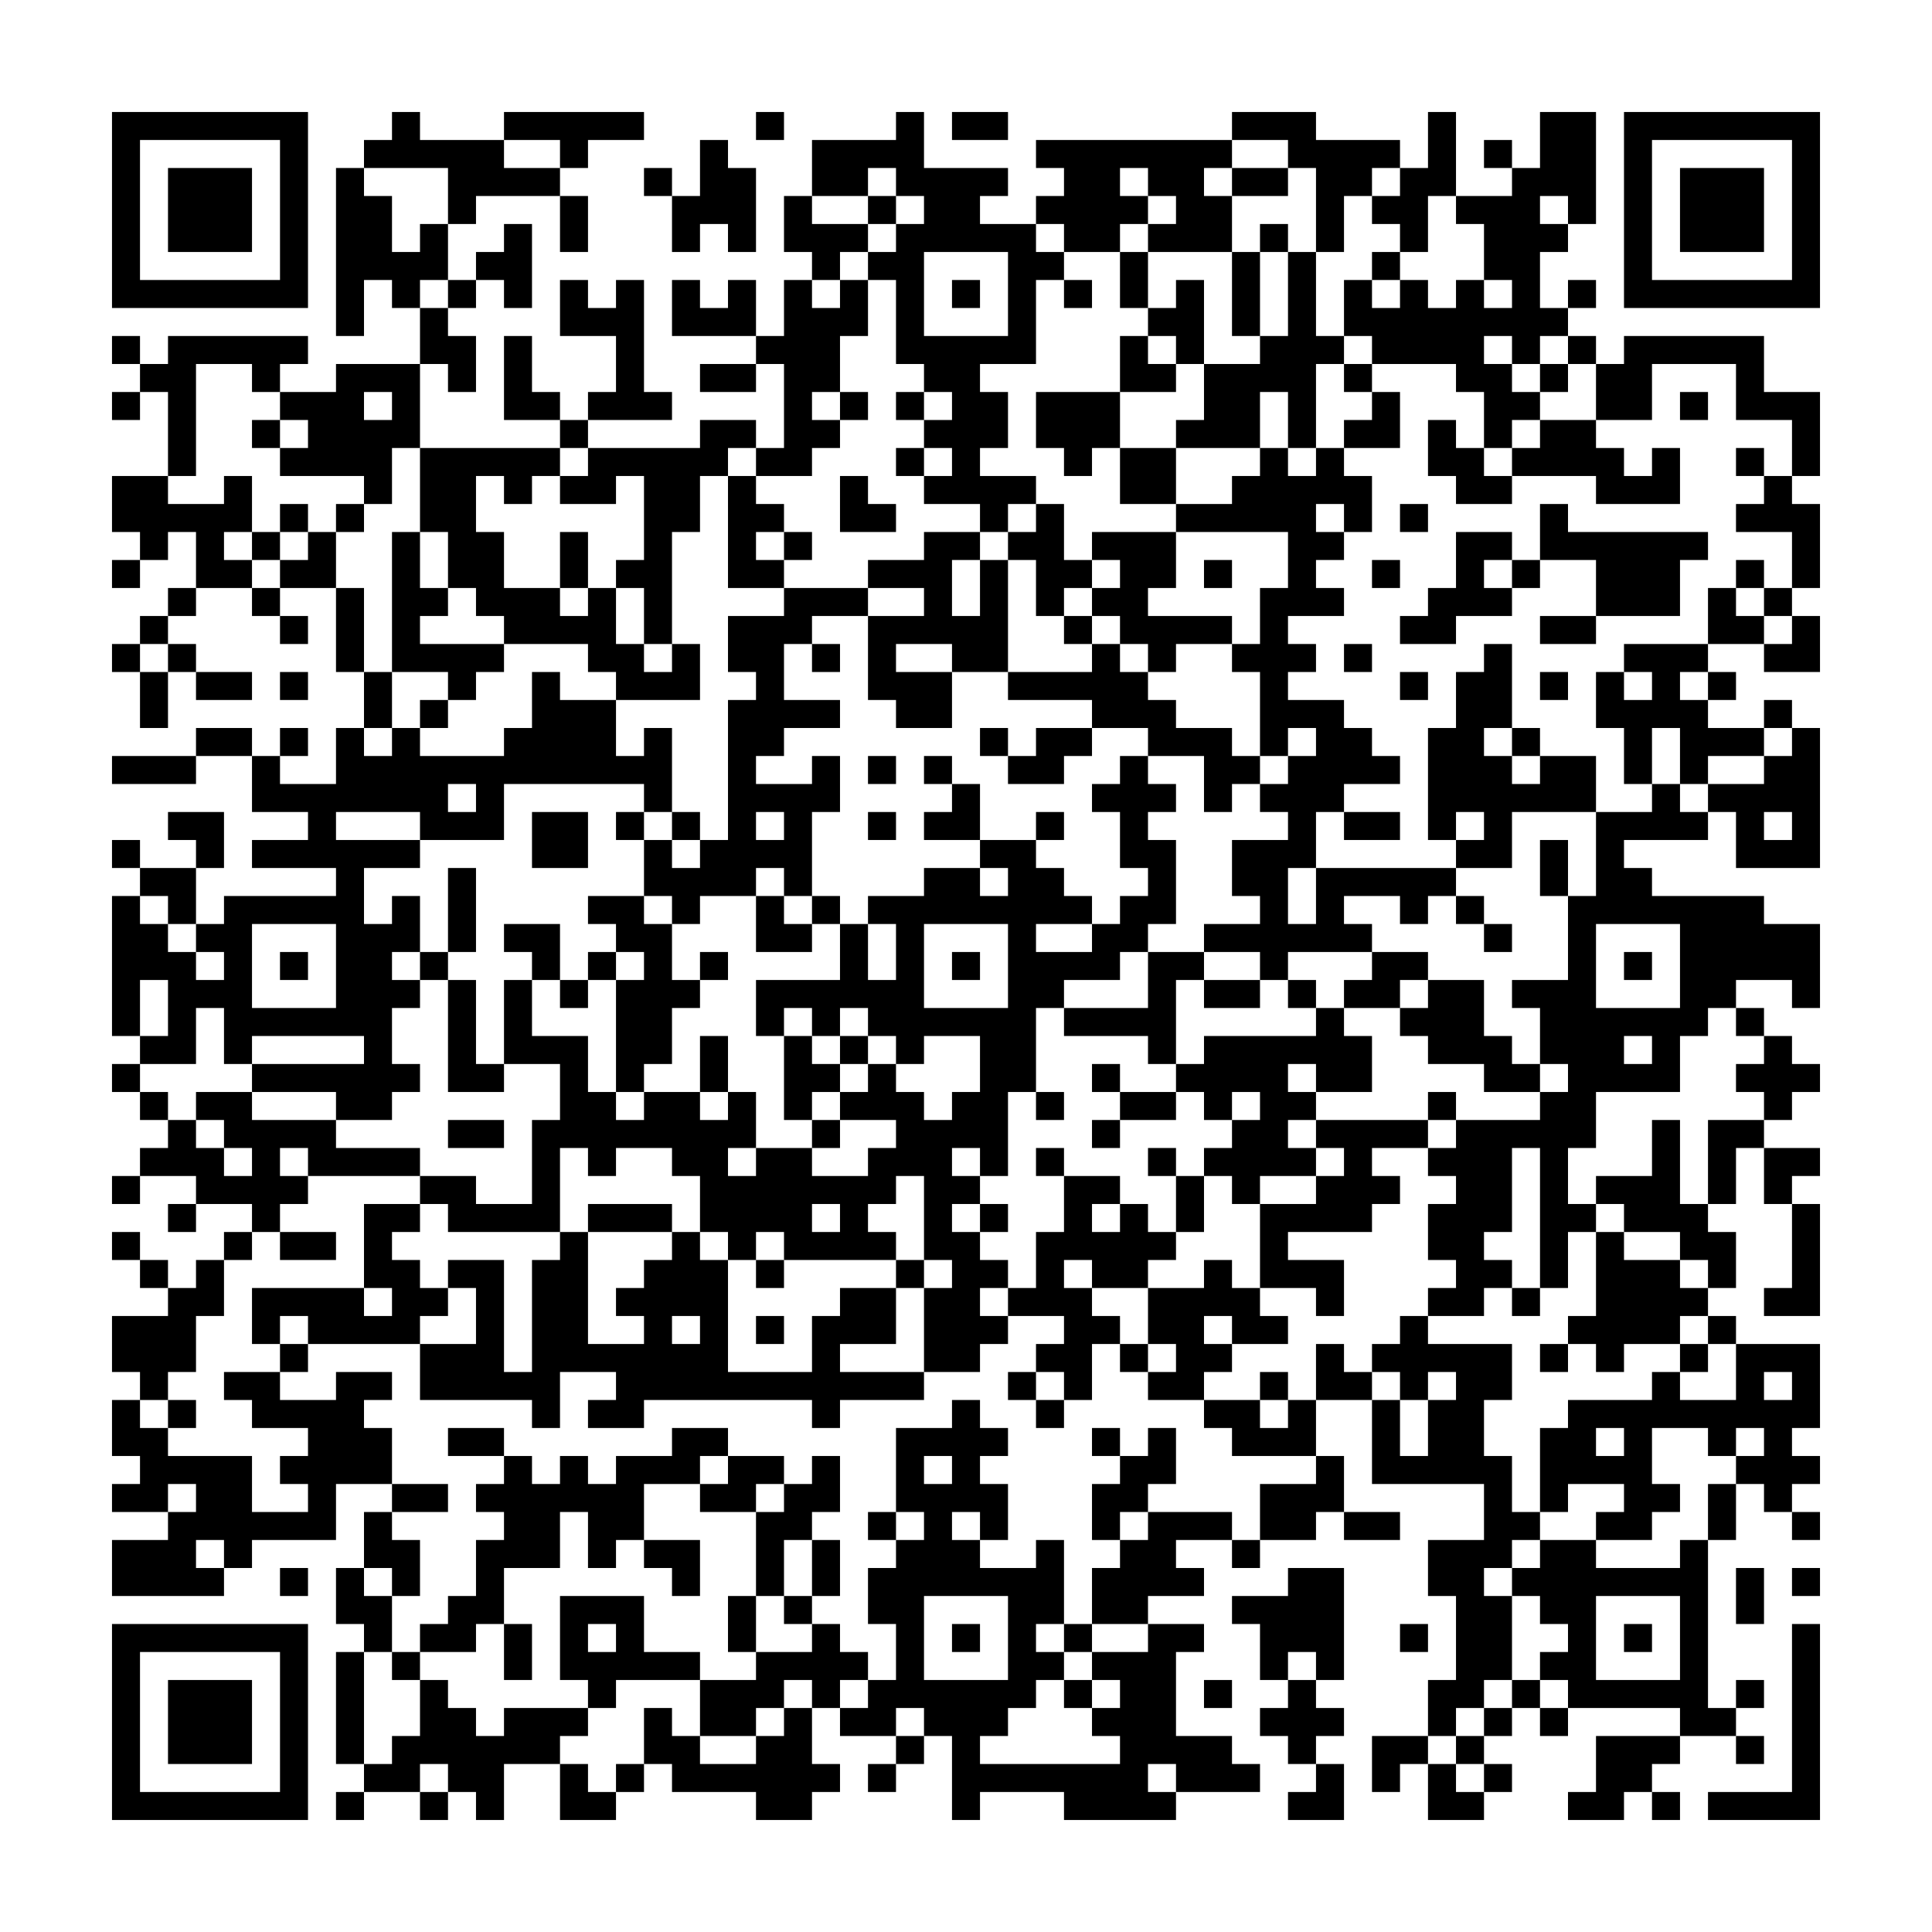
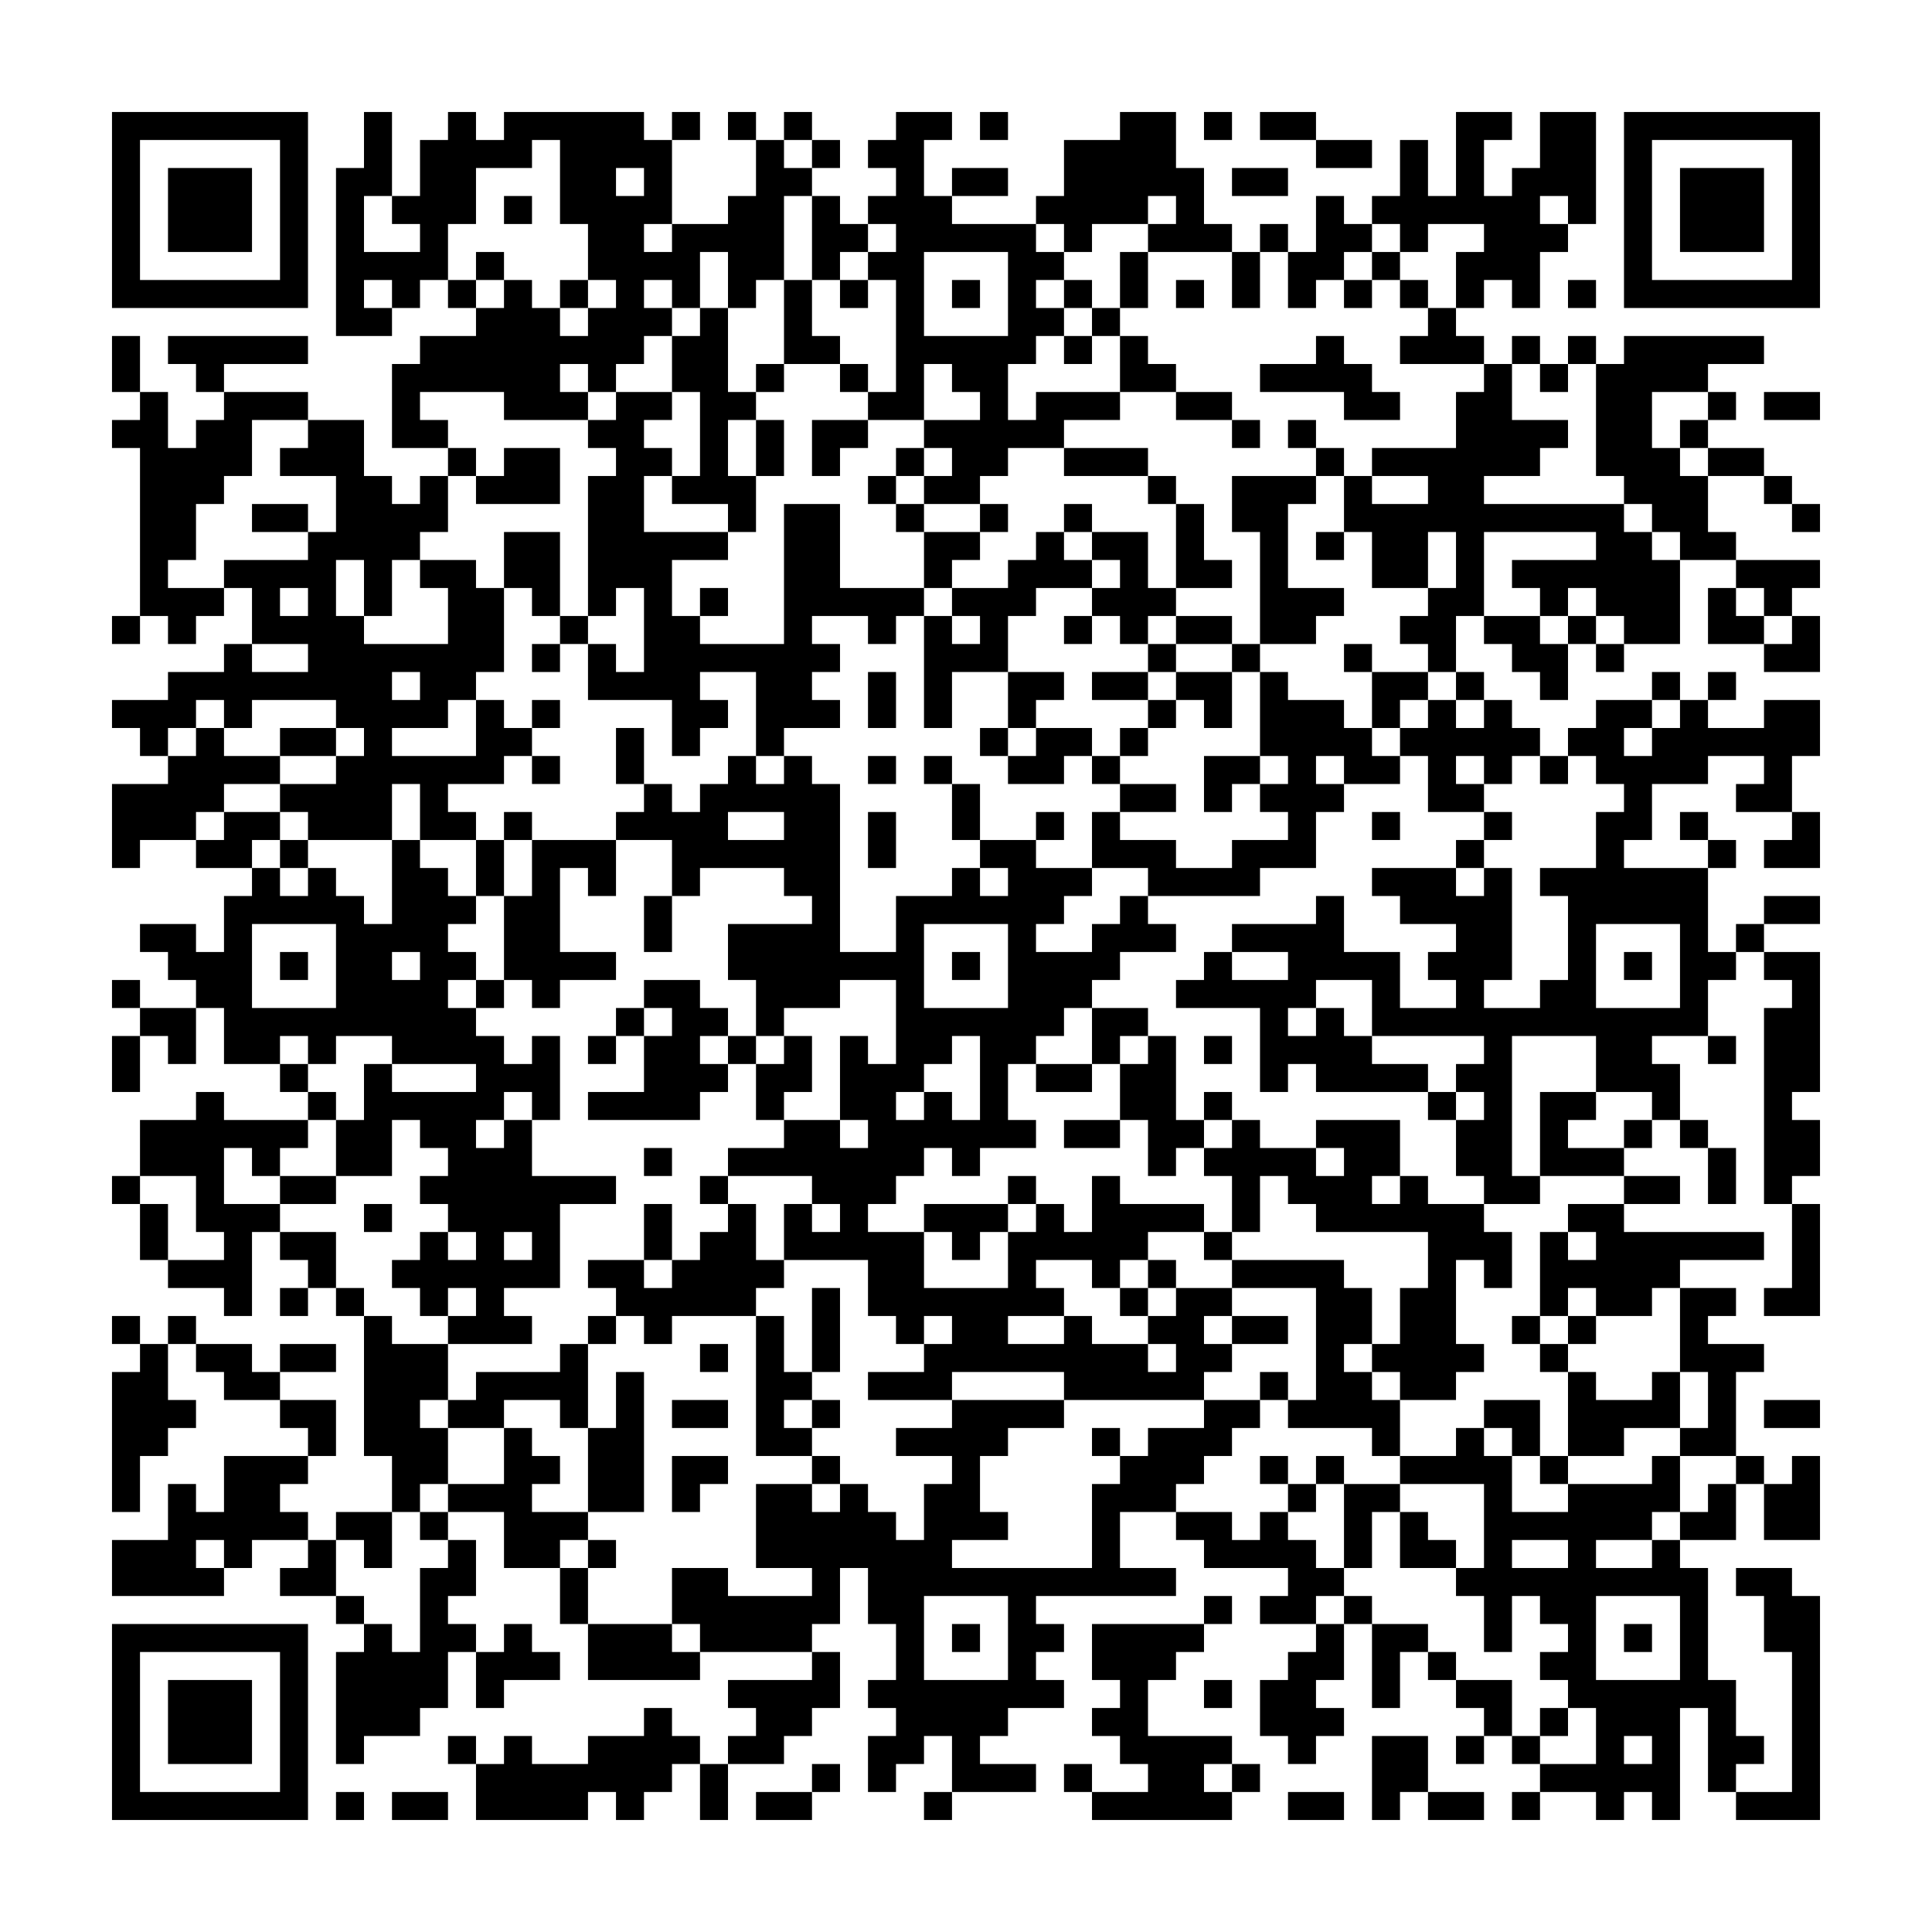
<svg xmlns="http://www.w3.org/2000/svg" viewBox="0 0 69 69">
-   <path d="M4 4h7v7h-7zM14 4h1v1h3v1h2v1h-3v1h-1v-2h-3v-1h1zM18 4h5v1h-2v1h-1v-1h-2zM27 4h1v1h-1zM32 4h1v2h3v1h-1v1h2v1h1v1h-1v3h-2v1h1v2h-1v1h2v1h-1v1h-1v-1h-2v-1h1v-1h-1v-1h1v-1h-1v-1h-1v-3h-1v-1h1v-1h1v-1h-1v-1h-1v1h-2v-2h3zM34 4h2v1h-2zM44 4h3v1h3v1h-1v1h-1v2h-1v-3h-1v-1h-2zM51 4h1v3h-1v2h-1v-1h-1v-1h1v-1h1zM55 4h2v4h-1v-1h-1v1h1v1h-1v2h1v1h-1v1h-1v-1h-1v1h1v1h1v1h-1v1h-1v-2h-1v-1h-3v-1h-1v-2h1v1h1v-1h1v1h1v-1h1v1h1v-1h-1v-2h-1v-1h2v-1h1zM58 4h7v7h-7zM5 5v5h5v-5zM25 5h1v1h1v3h-1v-1h-1v1h-1v-2h1zM37 5h7v1h-1v1h1v2h-3v-1h1v-1h-1v-1h-1v1h1v1h-1v1h-2v-1h-1v-1h1v-1h-1zM53 5h1v1h-1zM59 5v5h5v-5zM6 6h3v3h-3zM12 6h1v1h1v2h1v-1h1v2h-1v1h-1v-1h-1v2h-1zM23 6h1v1h-1zM44 6h2v1h-2zM60 6h3v3h-3zM20 7h1v2h-1zM28 7h1v1h2v1h-1v1h-1v-1h-1zM31 7h1v1h-1zM18 8h1v3h-1v-1h-1v-1h1zM45 8h1v1h-1zM33 9v3h3v-3zM40 9h1v2h-1zM44 9h1v3h-1zM46 9h1v3h1v1h-1v3h-1v-2h-1v2h-3v-1h1v-2h2v-1h1zM49 9h1v1h-1zM16 10h1v1h-1zM20 10h1v1h1v-1h1v4h1v1h-3v-1h1v-2h-2zM24 10h1v1h1v-1h1v2h-3zM28 10h1v1h1v-1h1v2h-1v2h-1v1h1v1h-1v1h-2v-1h1v-3h-1v-1h1zM34 10h1v1h-1zM38 10h1v1h-1zM42 10h1v3h-1v-1h-1v-1h1zM56 10h1v1h-1zM15 11h1v1h1v2h-1v-1h-1zM4 12h1v1h-1zM6 12h5v1h-1v1h-1v-1h-2v4h-1v-3h-1v-1h1zM18 12h1v2h1v1h-2zM40 12h1v1h1v1h-2zM56 12h1v1h-1zM58 12h5v2h2v3h-1v-2h-2v-2h-3v2h-2v-2h1zM12 13h3v3h-1v2h-1v-1h-3v-1h1v-1h-1v-1h2zM25 13h2v1h-2zM48 13h1v1h-1zM55 13h1v1h-1zM4 14h1v1h-1zM13 14v1h1v-1zM30 14h1v1h-1zM32 14h1v1h-1zM37 14h3v2h-1v1h-1v-1h-1zM49 14h1v2h-2v-1h1zM60 14h1v1h-1zM9 15h1v1h-1zM20 15h1v1h-1zM25 15h2v1h-1v1h-1v2h-1v4h-1v-2h-1v-1h1v-3h-1v1h-2v-1h1v-1h4zM51 15h1v1h1v1h1v1h-2v-1h-1zM55 15h2v1h1v1h1v-1h1v2h-3v-1h-3v-1h1zM15 16h5v1h-1v1h-1v-1h-1v2h1v2h2v1h1v-1h1v2h1v1h1v-1h1v2h-3v-1h-1v-1h-3v-1h-1v-1h-1v-2h-1zM32 16h1v1h-1zM40 16h2v2h-2zM45 16h1v1h1v-1h1v1h1v2h-1v-1h-1v1h1v1h-1v1h1v1h-2v1h1v1h-1v1h2v1h1v1h1v1h-2v1h-1v2h-1v2h1v-2h5v1h-1v1h-1v-1h-2v1h1v1h-3v1h-1v-1h-2v-1h2v-1h-1v-2h2v-1h-1v-1h1v-1h1v-1h-1v1h-1v-3h-1v-1h1v-2h1v-2h-4v-1h2v-1h1zM62 16h1v1h-1zM4 17h2v1h2v-1h1v2h-1v1h1v1h-2v-2h-1v1h-1v-1h-1zM26 17h1v1h1v1h-1v1h1v1h-2zM30 17h1v1h1v1h-2zM63 17h1v1h1v3h-1v-2h-2v-1h1zM10 18h1v1h-1zM12 18h1v1h-1zM37 18h1v2h1v1h-1v1h-1v-2h-1v-1h1zM50 18h1v1h-1zM55 18h1v1h5v1h-1v2h-3v-2h-2zM9 19h1v1h-1zM11 19h1v2h-2v-1h1zM14 19h1v2h1v1h-1v1h3v1h-1v1h-1v-1h-2zM20 19h1v2h-1zM28 19h1v1h-1zM33 19h2v1h-1v2h1v-2h1v4h-2v-1h-2v1h2v2h-2v-1h-1v-3h2v-1h-2v-1h2zM39 19h3v2h-1v1h3v1h-2v1h-1v-1h-1v-1h-1v-1h1v-1h-1zM52 19h2v1h-1v1h1v1h-2v1h-2v-1h1v-1h1zM4 20h1v1h-1zM43 20h1v1h-1zM49 20h1v1h-1zM54 20h1v1h-1zM62 20h1v1h-1zM6 21h1v1h-1zM9 21h1v1h-1zM12 21h1v3h-1zM28 21h3v1h-2v1h-1v2h2v1h-2v1h-1v1h2v-1h1v2h-1v3h-1v-1h-1v1h-2v1h-1v-1h-1v-2h1v1h1v-1h1v-5h1v-1h-1v-2h2zM61 21h1v1h1v1h-2zM63 21h1v1h-1zM5 22h1v1h-1zM10 22h1v1h-1zM38 22h1v1h-1zM55 22h2v1h-2zM64 22h1v2h-2v-1h1zM4 23h1v1h-1zM6 23h1v1h-1zM29 23h1v1h-1zM39 23h1v1h1v1h1v1h2v1h1v1h-1v1h-1v-2h-2v-1h-2v-1h-3v-1h3zM48 23h1v1h-1zM53 23h1v3h-1v1h1v1h1v-1h2v2h-3v2h-2v-1h1v-1h-1v1h-1v-4h1v-2h1zM58 23h3v1h-1v1h1v1h2v1h-2v1h-1v-2h-1v2h-1v-2h-1v-2h1v1h1v-1h-1zM5 24h1v2h-1zM7 24h2v1h-2zM10 24h1v1h-1zM13 24h1v2h-1zM19 24h1v1h2v2h1v-1h1v3h-1v-1h-5v2h-3v-1h-3v1h3v1h-2v2h1v-1h1v2h-1v1h1v1h-1v2h1v1h-1v1h-2v-1h-3v-1h4v-1h-4v1h-1v-2h-1v2h-2v-1h1v-2h-1v2h-1v-5h1v1h1v1h1v1h1v-1h-1v-1h1v-1h4v-1h-3v-1h2v-1h-2v-2h1v1h2v-2h1v1h1v-1h1v1h3v-1h1zM50 24h1v1h-1zM55 24h1v1h-1zM61 24h1v1h-1zM15 25h1v1h-1zM63 25h1v1h-1zM7 26h2v1h-2zM10 26h1v1h-1zM35 26h1v1h-1zM37 26h2v1h-1v1h-2v-1h1zM54 26h1v1h-1zM64 26h1v5h-3v-2h-1v-1h2v-1h1zM4 27h3v1h-3zM31 27h1v1h-1zM33 27h1v1h-1zM40 27h1v1h1v1h-1v1h1v3h-1v1h-1v1h-2v1h-1v3h-1v3h-1v-1h-1v1h1v1h-1v1h1v1h1v1h-1v1h1v1h-1v1h-2v-3h1v-1h-1v-3h-1v1h-1v1h1v1h-4v-1h-1v1h-1v-1h-1v-2h-1v-1h-2v1h-1v-1h-1v3h-4v-1h-1v-1h2v1h2v-3h1v-2h-2v-3h1v2h2v2h1v1h1v-1h2v1h1v-1h1v2h-1v1h1v-1h2v1h2v-1h1v-1h-2v-1h1v-1h1v1h1v1h1v-1h1v-2h-2v1h-1v-1h-1v-1h-1v1h-1v-1h-1v1h-1v-2h3v-2h1v2h1v-2h-1v-1h2v-1h2v1h1v-1h-1v-1h2v1h1v1h1v1h-2v1h2v-1h1v-1h1v-1h-1v-2h-1v-1h1zM16 28v1h1v-1zM34 28h1v2h-2v-1h1zM59 28h1v1h1v1h-3v1h1v1h4v1h2v3h-1v-1h-2v1h-1v1h-1v2h-3v2h-1v2h1v1h-1v2h-1v-5h-1v3h-1v1h1v1h-1v1h-2v-1h1v-1h-1v-2h1v-1h-1v-1h1v-1h3v-1h1v-1h-1v-2h-1v-1h2v-3h1v-3h2zM6 29h2v2h-1v-1h-1zM19 29h2v2h-2zM22 29h1v1h-1zM24 29h1v1h-1zM27 29v1h1v-1zM31 29h1v1h-1zM37 29h1v1h-1zM48 29h2v1h-2zM63 29v1h1v-1zM4 30h1v1h-1zM55 30h1v2h-1zM5 31h2v2h-1v-1h-1zM16 31h1v3h-1zM21 32h2v1h1v2h1v1h-1v2h-1v1h-1v-4h1v-1h-1v-1h-1zM27 32h1v1h1v1h-2zM29 32h1v1h-1zM52 32h1v1h-1zM9 33v3h3v-3zM18 33h2v2h-1v-1h-1zM33 33v3h3v-3zM53 33h1v1h-1zM57 33v3h3v-3zM10 34h1v1h-1zM15 34h1v1h-1zM21 34h1v1h-1zM25 34h1v1h-1zM34 34h1v1h-1zM41 34h2v1h-1v3h-1v-1h-3v-1h3zM49 34h2v1h-1v1h-2v-1h1zM58 34h1v1h-1zM16 35h1v3h1v1h-2zM20 35h1v1h-1zM43 35h2v1h-2zM46 35h1v1h-1zM51 35h2v2h1v1h1v1h-2v-1h-2v-1h-1v-1h1zM47 36h1v1h1v2h-2v-1h-1v1h1v1h-1v1h1v1h-2v1h-1v-1h-1v-1h1v-1h1v-1h-1v1h-1v-1h-1v-1h1v-1h4zM62 36h1v1h-1zM25 37h1v2h-1zM28 37h1v1h1v1h-1v1h-1zM30 37h1v1h-1zM58 37v1h1v-1zM63 37h1v1h1v1h-1v1h-1v-1h-1v-1h1zM4 38h1v1h-1zM39 38h1v1h-1zM5 39h1v1h-1zM7 39h2v1h3v1h3v1h-4v-1h-1v1h1v1h-1v1h-1v-1h-2v-1h-2v-1h1v-1h1v1h1v1h1v-1h-1v-1h-1zM37 39h1v1h-1zM40 39h2v1h-2zM51 39h1v1h-1zM16 40h2v1h-2zM29 40h1v1h-1zM39 40h1v1h-1zM47 40h4v1h-2v1h1v1h-1v1h-3v1h2v2h-1v-1h-2v-3h2v-1h1v-1h-1zM59 40h1v3h1v1h1v2h-1v-1h-1v-1h-2v-1h-1v-1h2zM61 40h2v1h-1v2h-1zM37 41h1v1h-1zM41 41h1v1h-1zM63 41h2v1h-1v1h-1zM4 42h1v1h-1zM38 42h2v1h-1v1h1v-1h1v1h1v1h-1v1h-2v-1h-1v1h1v1h1v1h-1v2h-1v-1h-1v-1h1v-1h-2v-1h1v-2h1zM42 42h1v2h-1zM6 43h1v1h-1zM13 43h2v1h-1v1h1v1h1v1h-1v1h-4v-1h-1v1h-1v-2h4v1h1v-1h-1zM21 43h3v1h-3zM29 43v1h1v-1zM35 43h1v1h-1zM64 43h1v4h-2v-1h1zM4 44h1v1h-1zM8 44h1v1h-1zM10 44h2v1h-2zM20 44h1v4h2v-1h-1v-1h1v-1h1v-1h1v1h1v4h3v-2h1v-1h2v2h-2v1h3v1h-3v1h-1v-1h-6v1h-2v-1h1v-1h-2v2h-1v-1h-4v-2h2v-2h-1v-1h2v4h1v-4h1zM57 44h1v1h2v1h1v1h-1v1h-2v1h-1v-1h-1v-1h1zM5 45h1v1h-1zM7 45h1v2h-1v2h-1v1h-1v-1h-1v-2h2v-1h1zM27 45h1v1h-1zM32 45h1v1h-1zM43 45h1v1h1v1h1v1h-2v-1h-1v1h1v1h-1v1h-2v-1h1v-1h-1v-2h2zM54 46h1v1h-1zM24 47v1h1v-1zM27 47h1v1h-1zM50 47h1v1h3v2h-1v2h1v2h1v1h-1v1h-1v1h1v3h-1v1h-1v1h-1v-2h1v-3h-1v-2h2v-2h-4v-3h1v2h1v-2h1v-1h-1v1h-1v-1h-1v-1h1zM61 47h1v1h-1zM10 48h1v1h-1zM40 48h1v1h-1zM47 48h1v1h1v1h-2zM55 48h1v1h-1zM60 48h1v1h-1zM62 48h3v3h-1v1h1v1h-1v1h-1v-1h-1v-1h1v-1h-1v1h-1v-1h-2v2h1v1h-1v1h-2v-1h1v-1h-2v1h-1v-3h1v-1h3v-1h1v1h2zM8 49h2v1h2v-1h2v1h-1v1h1v2h-2v2h-3v1h-1v-1h-1v1h1v1h-4v-2h2v-1h1v-1h-1v1h-2v-1h1v-1h-1v-2h1v1h1v1h3v2h2v-1h-1v-1h1v-1h-2v-1h-1zM36 49h1v1h-1zM45 49h1v1h-1zM63 49v1h1v-1zM6 50h1v1h-1zM34 50h1v1h1v1h-1v1h1v2h-1v-1h-1v1h1v1h2v-1h1v3h-1v1h1v1h-1v1h-1v1h-1v1h5v-1h-1v-1h1v-1h-1v-1h2v-1h2v1h-1v3h2v1h1v1h-3v-1h-1v1h1v1h-4v-1h-3v1h-1v-3h-1v-1h-1v1h-2v-1h1v-1h1v-2h-1v-2h1v-1h1v-1h-1v-3h2zM37 50h1v1h-1zM43 50h2v1h1v-1h1v2h-3v-1h-1zM16 51h2v1h-2zM24 51h2v1h-1v1h-2v2h-1v1h-1v-2h-1v2h-2v2h-1v1h-2v-1h1v-1h1v-2h1v-1h-1v-1h1v-1h1v1h1v-1h1v1h1v-1h2zM39 51h1v1h-1zM41 51h1v2h-1v1h-1v1h-1v-2h1v-1h1zM57 51v1h1v-1zM26 52h2v1h-1v1h-2v-1h1zM29 52h1v2h-1v1h-1v2h-1v-3h1v-1h1zM33 52v1h1v-1zM47 52h1v2h-1v1h-2v-2h2zM14 53h2v1h-2zM61 53h1v2h-1zM13 54h1v1h1v2h-1v-1h-1zM31 54h1v1h-1zM41 54h3v1h-2v1h1v1h-2v1h-2v-2h1v-1h1zM48 54h2v1h-2zM64 54h1v1h-1zM23 55h2v2h-1v-1h-1zM29 55h1v2h-1zM44 55h1v1h-1zM55 55h2v1h3v-1h1v6h1v1h-2v-1h-4v-1h-1v-1h1v-1h-1v-1h-1v-1h1zM10 56h1v1h-1zM12 56h1v1h1v2h-1v-1h-1zM46 56h2v4h-1v-1h-1v1h-1v-2h-1v-1h2zM62 56h1v2h-1zM64 56h1v1h-1zM20 57h3v2h2v1h-3v1h-1v-1h-1zM26 57h1v2h-1zM28 57h1v1h-1zM33 57v3h3v-3zM57 57v3h3v-3zM4 58h7v7h-7zM18 58h1v2h-1zM21 58v1h1v-1zM29 58h1v1h1v1h-1v1h-1v-1h-1v1h-1v1h-2v-2h2v-1h2zM34 58h1v1h-1zM38 58h1v1h-1zM50 58h1v1h-1zM58 58h1v1h-1zM64 58h1v7h-4v-1h3zM5 59v5h5v-5zM12 59h1v4h-1zM14 59h1v1h-1zM6 60h3v3h-3zM15 60h1v1h1v1h1v-1h3v1h-1v1h-2v2h-1v-1h-1v-1h-1v1h-2v-1h1v-1h1zM38 60h1v1h-1zM43 60h1v1h-1zM46 60h1v1h1v1h-1v1h-1v-1h-1v-1h1zM54 60h1v1h-1zM62 60h1v1h-1zM23 61h1v1h1v1h2v-1h1v-1h1v2h1v1h-1v1h-2v-1h-3v-1h-1zM53 61h1v1h-1zM55 61h1v1h-1zM32 62h1v1h-1zM49 62h2v1h-1v1h-1zM52 62h1v1h-1zM57 62h3v1h-1v1h-1v1h-2v-1h1zM62 62h1v1h-1zM20 63h1v1h1v1h-2zM22 63h1v1h-1zM31 63h1v1h-1zM47 63h1v2h-2v-1h1zM51 63h1v1h1v1h-2zM53 63h1v1h-1zM12 64h1v1h-1zM15 64h1v1h-1zM59 64h1v1h-1z" />
+   <path d="M4 4h7v7h-7zM13 4h1v3h-1v2h2v-1h-1v-1h1v-2h1v-1h1v1h1v-1h5v1h1v3h-1v1h1v-1h2v-1h1v-2h1v1h1v1h-1v3h-1v1h-1v-2h-1v2h-1v-1h-1v1h1v1h-1v1h-1v1h-1v-1h-1v1h1v1h-3v-1h-3v1h1v1h-2v-3h1v-1h2v-1h1v-1h1v1h1v1h1v-1h1v-1h-1v-2h-1v-3h-1v1h-2v2h-1v2h-1v1h-1v-1h-1v1h1v1h-2v-6h1zM24 4h1v1h-1zM26 4h1v1h-1zM28 4h1v1h-1zM32 4h2v1h-1v2h1v1h3v1h1v1h-1v1h1v1h-1v1h-1v2h1v-1h3v1h-2v1h-2v1h-1v1h-2v-1h1v-1h-1v-1h2v-1h-1v-1h-1v2h-2v-1h1v-4h-1v-1h1v-1h-1v-1h1v-1h-1v-1h1zM35 4h1v1h-1zM40 4h2v2h1v2h1v1h-3v-1h1v-1h-1v1h-2v1h-1v-1h-1v-1h1v-2h2zM43 4h1v1h-1zM45 4h2v1h-2zM52 4h2v1h-1v2h1v-1h1v-2h2v4h-1v-1h-1v1h1v1h-1v2h-1v-1h-1v1h-1v-2h1v-1h-2v1h-1v-1h-1v-1h1v-2h1v2h1zM58 4h7v7h-7zM5 5v5h5v-5zM29 5h1v1h-1zM47 5h2v1h-2zM59 5v5h5v-5zM6 6h3v3h-3zM22 6v1h1v-1zM34 6h2v1h-2zM44 6h2v1h-2zM60 6h3v3h-3zM18 7h1v1h-1zM29 7h1v1h1v1h-1v1h-1zM47 7h1v1h1v1h-1v1h-1v1h-1v-2h1zM45 8h1v1h-1zM17 9h1v1h-1zM33 9v3h3v-3zM40 9h1v2h-1zM44 9h1v2h-1zM49 9h1v1h-1zM16 10h1v1h-1zM20 10h1v1h-1zM28 10h1v2h1v1h-2zM30 10h1v1h-1zM34 10h1v1h-1zM38 10h1v1h-1zM42 10h1v1h-1zM48 10h1v1h-1zM50 10h1v1h-1zM56 10h1v1h-1zM25 11h1v3h1v1h-1v2h1v2h-1v-1h-2v-1h1v-3h-1v-2h1zM39 11h1v1h-1zM51 11h1v1h1v1h-3v-1h1zM4 12h1v2h-1zM6 12h5v1h-3v1h-1v-1h-1zM38 12h1v1h-1zM40 12h1v1h1v1h-2zM47 12h1v1h1v1h1v1h-2v-1h-3v-1h2zM54 12h1v1h-1zM56 12h1v1h-1zM58 12h5v1h-2v1h-2v2h1v1h1v2h1v1h-2v-1h-1v-1h-1v-1h-1v-4h1zM27 13h1v1h-1zM30 13h1v1h-1zM53 13h1v2h2v1h-1v1h-2v1h5v1h1v1h1v3h-2v-1h-1v-1h-1v1h-1v-1h-1v-1h3v-1h-4v3h-1v2h-1v-1h-1v-1h1v-1h1v-2h-1v2h-2v-2h-1v-2h1v1h2v-1h-2v-1h3v-2h1zM55 13h1v1h-1zM5 14h1v2h1v-1h1v-1h3v1h-2v2h-1v1h-1v2h-1v1h2v1h-1v1h-1v-1h-1v-6h-1v-1h1zM22 14h2v1h-1v1h1v1h-1v2h3v1h-2v2h1v1h3v-5h2v3h3v1h-1v1h-1v-1h-2v1h1v1h-1v1h1v1h-2v1h-1v-3h-2v1h1v1h-1v1h-1v-2h-3v-2h1v1h1v-3h-1v1h-1v-5h1v-1h-1v-1h1zM42 14h2v1h-2zM61 14h1v1h-1zM63 14h2v1h-2zM11 15h2v2h1v1h1v-1h1v2h-1v1h-1v2h-1v-2h-1v2h1v1h3v-2h-1v-1h2v1h1v3h-1v1h-1v1h-2v1h3v-2h1v1h1v1h-1v1h-2v1h1v1h-2v-2h-1v2h-3v-1h-1v-1h2v-1h1v-1h-1v-1h-3v1h-1v-1h-1v1h-1v1h-1v-1h-1v-1h2v-1h2v-1h1v1h2v-1h-2v-2h-1v-1h3v-1h1v-2h-2v-1h1zM27 15h1v2h-1zM29 15h2v1h-1v1h-1zM44 15h1v1h-1zM46 15h1v1h-1zM60 15h1v1h-1zM16 16h1v1h-1zM18 16h2v2h-3v-1h1zM32 16h1v1h-1zM38 16h3v1h-3zM47 16h1v1h-1zM61 16h2v1h-2zM31 17h1v1h-1zM41 17h1v1h-1zM44 17h3v1h-1v3h2v1h-1v1h-2v-4h-1zM63 17h1v1h-1zM9 18h2v1h-2zM32 18h1v1h-1zM35 18h1v1h-1zM38 18h1v1h-1zM42 18h1v2h1v1h-2zM64 18h1v1h-1zM18 19h2v3h-1v-1h-1zM33 19h2v1h-1v1h-1zM37 19h1v1h1v1h-2v1h-1v2h-2v2h-1v-4h1v1h1v-1h-1v-1h2v-1h1zM39 19h2v2h1v1h-1v1h-1v-1h-1v-1h1v-1h-1zM47 19h1v1h-1zM62 20h3v1h-1v1h-1v-1h-1zM10 21v1h1v-1zM25 21h1v1h-1zM61 21h1v1h1v1h-2zM4 22h1v1h-1zM20 22h1v1h-1zM38 22h1v1h-1zM42 22h2v1h-2zM53 22h2v1h1v2h-1v-1h-1v-1h-1zM56 22h1v1h-1zM64 22h1v2h-2v-1h1zM19 23h1v1h-1zM41 23h1v1h-1zM44 23h1v1h-1zM48 23h1v1h-1zM57 23h1v1h-1zM14 24v1h1v-1zM31 24h1v2h-1zM36 24h2v1h-1v1h-1zM39 24h2v1h-2zM42 24h2v2h-1v-1h-1zM45 24h1v1h2v1h1v1h1v1h-2v-1h-1v1h1v1h-1v2h-2v1h-4v-1h-2v-2h1v1h2v1h2v-1h2v-1h-1v-1h1v-1h-1zM49 24h2v1h-1v1h-1zM52 24h1v1h-1zM59 24h1v1h-1zM61 24h1v1h-1zM19 25h1v1h-1zM41 25h1v1h-1zM51 25h1v1h1v-1h1v1h1v1h-1v1h-1v-1h-1v1h1v1h-2v-2h-1v-1h1zM57 25h2v1h-1v1h1v-1h1v-1h1v1h2v-1h2v2h-1v2h-2v-1h1v-1h-2v1h-2v2h-1v1h3v3h1v1h-1v2h-2v1h1v2h-1v-1h-2v-2h-3v5h1v1h-2v-1h-1v-2h1v-1h-1v-1h1v-1h-4v-2h-2v1h-1v1h1v-1h1v1h1v1h2v1h-4v-1h-1v1h-1v-3h-3v-1h1v-1h1v1h2v-1h-2v-1h3v-1h1v2h2v2h2v-1h-1v-1h1v-1h-2v-1h-1v-1h3v1h1v-1h1v4h-1v1h2v-1h1v-3h-1v-1h2v-2h1v-1h-1v-1h-1v-1h1zM7 26h1v1h2v1h-2v1h-1v1h-2v1h-1v-3h2v-1h1zM10 26h2v1h-2zM22 26h1v2h-1zM35 26h1v1h-1zM37 26h2v1h-1v1h-2v-1h1zM40 26h1v1h-1zM19 27h1v1h-1zM26 27h1v1h1v-1h1v1h1v6h2v-2h2v-1h1v1h1v-1h-1v-1h2v1h2v1h-1v1h-1v1h2v-1h1v-1h1v1h1v1h-2v1h-1v1h-1v1h-1v1h-1v2h1v1h-2v1h-1v-1h-1v1h-1v1h-1v1h2v2h3v-2h1v-1h1v1h1v-2h1v1h3v1h-2v1h-1v1h-1v-1h-2v1h1v1h-2v1h2v-1h1v1h2v1h1v-1h-1v-1h1v-1h2v1h-1v1h1v1h-1v1h-5v-1h-4v1h-3v-1h2v-1h1v-1h-1v1h-1v-1h-1v-2h-3v-2h1v1h1v-1h-1v-1h-3v-1h2v-1h2v1h1v-1h-1v-3h1v1h1v-3h-2v1h-2v1h-1v-2h-1v-2h3v-1h-1v-1h-3v1h-1v-2h-2v-1h1v-1h1v1h1v-1h1zM31 27h1v1h-1zM33 27h1v1h-1zM39 27h1v1h-1zM43 27h2v1h-1v1h-1zM55 27h1v1h-1zM34 28h1v2h-1zM40 28h2v1h-2zM8 29h2v1h-1v1h-2v-1h1zM18 29h1v1h-1zM26 29v1h2v-1zM31 29h1v2h-1zM37 29h1v1h-1zM49 29h1v1h-1zM53 29h1v1h-1zM60 29h1v1h-1zM64 29h1v2h-2v-1h1zM10 30h1v1h-1zM14 30h1v1h1v1h1v1h-1v1h1v1h-1v1h1v1h1v1h1v-1h1v3h-1v-1h-1v1h-1v1h1v-1h1v2h3v1h-2v3h-2v1h1v1h-3v-1h1v-1h-1v1h-1v-1h-1v-1h1v-1h1v1h1v-1h-1v-1h-1v-1h1v-1h-1v-1h-1v2h-2v-2h1v-2h1v1h3v-1h-3v-1h-2v1h-1v-1h-1v1h-2v-2h-1v-1h-1v-1h-1v-1h2v1h1v-2h1v-1h1v1h1v-1h1v1h1v1h1zM17 30h1v2h-1zM19 30h3v2h-1v-1h-1v3h2v1h-2v1h-1v-1h-1v-3h1zM52 30h1v1h-1zM61 30h1v1h-1zM23 32h1v2h-1zM63 32h2v1h-2zM9 33v3h3v-3zM33 33v3h3v-3zM57 33v3h3v-3zM62 33h1v1h-1zM10 34h1v1h-1zM14 34v1h1v-1zM34 34h1v1h-1zM58 34h1v1h-1zM63 34h2v5h-1v1h1v2h-1v1h-1v-7h1v-1h-1zM4 35h1v1h-1zM17 35h1v1h-1zM23 35h2v1h1v1h-1v1h1v1h-1v1h-4v-1h2v-2h1v-1h-1zM5 36h2v2h-1v-1h-1zM22 36h1v1h-1zM39 36h2v1h-1v1h-1zM4 37h1v2h-1zM21 37h1v1h-1zM26 37h1v1h-1zM28 37h1v2h-1v1h-1v-2h1zM34 37v1h-1v1h-1v1h1v-1h1v1h1v-3zM41 37h1v3h1v1h-1v1h-1v-2h-1v-2h1zM43 37h1v1h-1zM61 37h1v1h-1zM10 38h1v1h-1zM37 38h2v1h-2zM7 39h1v1h3v1h-1v1h-1v-1h-1v2h2v1h-1v3h-1v-1h-2v-1h2v-1h-1v-2h-2v-2h2zM11 39h1v1h-1zM43 39h1v1h-1zM51 39h1v1h-1zM55 39h2v1h-1v1h2v1h-3zM38 40h2v1h-2zM44 40h1v1h2v1h1v-1h-1v-1h3v2h-1v1h1v-1h1v1h2v1h1v2h-1v-1h-1v3h1v1h-1v1h-2v-1h-1v-1h1v-2h1v-2h-4v-1h-1v-1h-1v2h-1v-2h-1v-1h1zM58 40h1v1h-1zM60 40h1v1h-1zM23 41h1v1h-1zM61 41h1v2h-1zM4 42h1v1h-1zM10 42h2v1h-2zM25 42h1v1h-1zM36 42h1v1h-1zM58 42h2v1h-2zM5 43h1v2h-1zM13 43h1v1h-1zM23 43h1v2h-1zM26 43h1v2h1v1h-1v1h-3v1h-1v-1h-1v-1h-1v-1h2v1h1v-1h1v-1h1zM33 43h3v1h-1v1h-1v-1h-1zM56 43h2v1h5v1h-3v1h-1v1h-2v-1h-1v1h-1v-3h1v1h1v-1h-1zM64 43h1v4h-2v-1h1zM10 44h2v2h-1v-1h-1zM18 44v1h1v-1zM43 44h1v1h-1zM41 45h1v1h-1zM44 45h4v1h1v2h-1v1h1v1h1v2h-1v-1h-3v-1h1v-4h-3zM10 46h1v1h-1zM12 46h1v1h-1zM29 46h1v3h-1zM40 46h1v1h-1zM60 46h2v1h-1v1h2v1h-1v3h-2v-1h1v-2h-1zM4 47h1v1h-1zM6 47h1v1h-1zM13 47h1v1h2v2h-1v1h1v2h-1v1h-1v-2h-1zM21 47h1v1h-1zM27 47h1v2h1v1h-1v1h1v1h-2zM44 47h2v1h-2zM54 47h1v1h-1zM56 47h1v1h-1zM5 48h1v2h1v1h-1v1h-1v2h-1v-5h1zM7 48h2v1h1v1h-2v-1h-1zM10 48h2v1h-2zM20 48h1v3h-1v-1h-2v1h-2v-1h1v-1h3zM25 48h1v1h-1zM55 48h1v1h-1zM22 49h1v5h-2v-3h1zM45 49h1v1h-1zM56 49h1v1h2v-1h1v2h-2v1h-2zM10 50h2v2h-1v-1h-1zM24 50h2v1h-2zM29 50h1v1h-1zM34 50h4v1h-2v1h-1v2h1v1h-2v1h5v-3h1v-1h1v-1h2v-1h2v1h-1v1h-1v1h-1v1h-2v2h2v1h-5v1h1v1h-1v1h1v1h-2v1h-1v1h2v1h-3v-2h-1v1h-1v1h-1v-2h1v-1h-1v-1h1v-2h-1v-2h-1v2h-1v1h-4v-1h-1v-2h2v1h3v-1h-2v-3h2v1h1v-1h1v1h1v1h1v-2h1v-1h-2v-1h2zM53 50h2v2h-1v-1h-1zM63 50h2v1h-2zM18 51h1v1h1v1h-1v1h2v1h-1v1h-2v-2h-2v-1h2zM39 51h1v1h-1zM52 51h1v1h1v2h2v-1h3v-1h1v2h-1v1h-2v1h2v-1h1v1h1v4h1v2h1v1h-1v1h-1v-3h-1v4h-1v-1h-1v1h-1v-1h-2v-1h2v-2h-1v-1h-1v-1h1v-1h-1v-1h-1v2h-1v-2h-1v-1h1v-3h-3v-1h2zM8 52h3v1h-1v1h1v1h-2v1h-1v-1h-1v1h1v1h-4v-2h2v-2h1v1h1zM24 52h2v1h-1v1h-1zM29 52h1v1h-1zM45 52h1v1h-1zM47 52h1v1h-1zM55 52h1v1h-1zM62 52h1v1h-1zM64 52h1v3h-2v-2h1zM46 53h1v1h-1zM48 53h2v1h-1v2h-1zM61 53h1v2h-2v-1h1zM12 54h2v2h-1v-1h-1zM15 54h1v1h-1zM42 54h2v1h1v-1h1v1h1v1h1v1h-1v1h-2v-1h1v-1h-3v-1h-1zM50 54h1v1h1v1h-2zM11 55h1v2h-2v-1h1zM16 55h1v2h-1v1h1v1h-1v2h-1v1h-2v1h-1v-4h1v-1h1v1h1v-3h1zM21 55h1v1h-1zM54 55v1h2v-1zM20 56h1v2h-1zM62 56h2v1h1v8h-3v-1h2v-5h-1v-2h-1zM12 57h1v1h-1zM33 57v3h3v-3zM43 57h1v1h-1zM48 57h1v1h-1zM57 57v3h3v-3zM4 58h7v7h-7zM18 58h1v1h1v1h-2v1h-1v-2h1zM21 58h3v1h1v1h-4zM34 58h1v1h-1zM39 58h4v1h-1v1h-1v2h3v1h-1v1h1v1h-5v-1h2v-1h-1v-1h-1v-1h1v-1h-1zM47 58h1v2h-1v1h1v1h-1v1h-1v-1h-1v-2h1v-1h1zM49 58h2v1h-1v2h-1zM58 58h1v1h-1zM5 59v5h5v-5zM29 59h1v2h-1v1h-1v1h-2v-1h1v-1h-1v-1h3zM51 59h1v1h-1zM6 60h3v3h-3zM43 60h1v1h-1zM52 60h2v2h-1v-1h-1zM23 61h1v1h1v1h-1v1h-1v1h-1v-1h-1v1h-4v-2h1v-1h1v1h2v-1h2zM55 61h1v1h-1zM16 62h1v1h-1zM49 62h2v2h-1v1h-1zM52 62h1v1h-1zM54 62h1v1h-1zM58 62v1h1v-1zM25 63h1v2h-1zM29 63h1v1h-1zM38 63h1v1h-1zM44 63h1v1h-1zM12 64h1v1h-1zM14 64h2v1h-2zM27 64h2v1h-2zM33 64h1v1h-1zM46 64h2v1h-2zM51 64h2v1h-2zM54 64h1v1h-1z" />
</svg>
